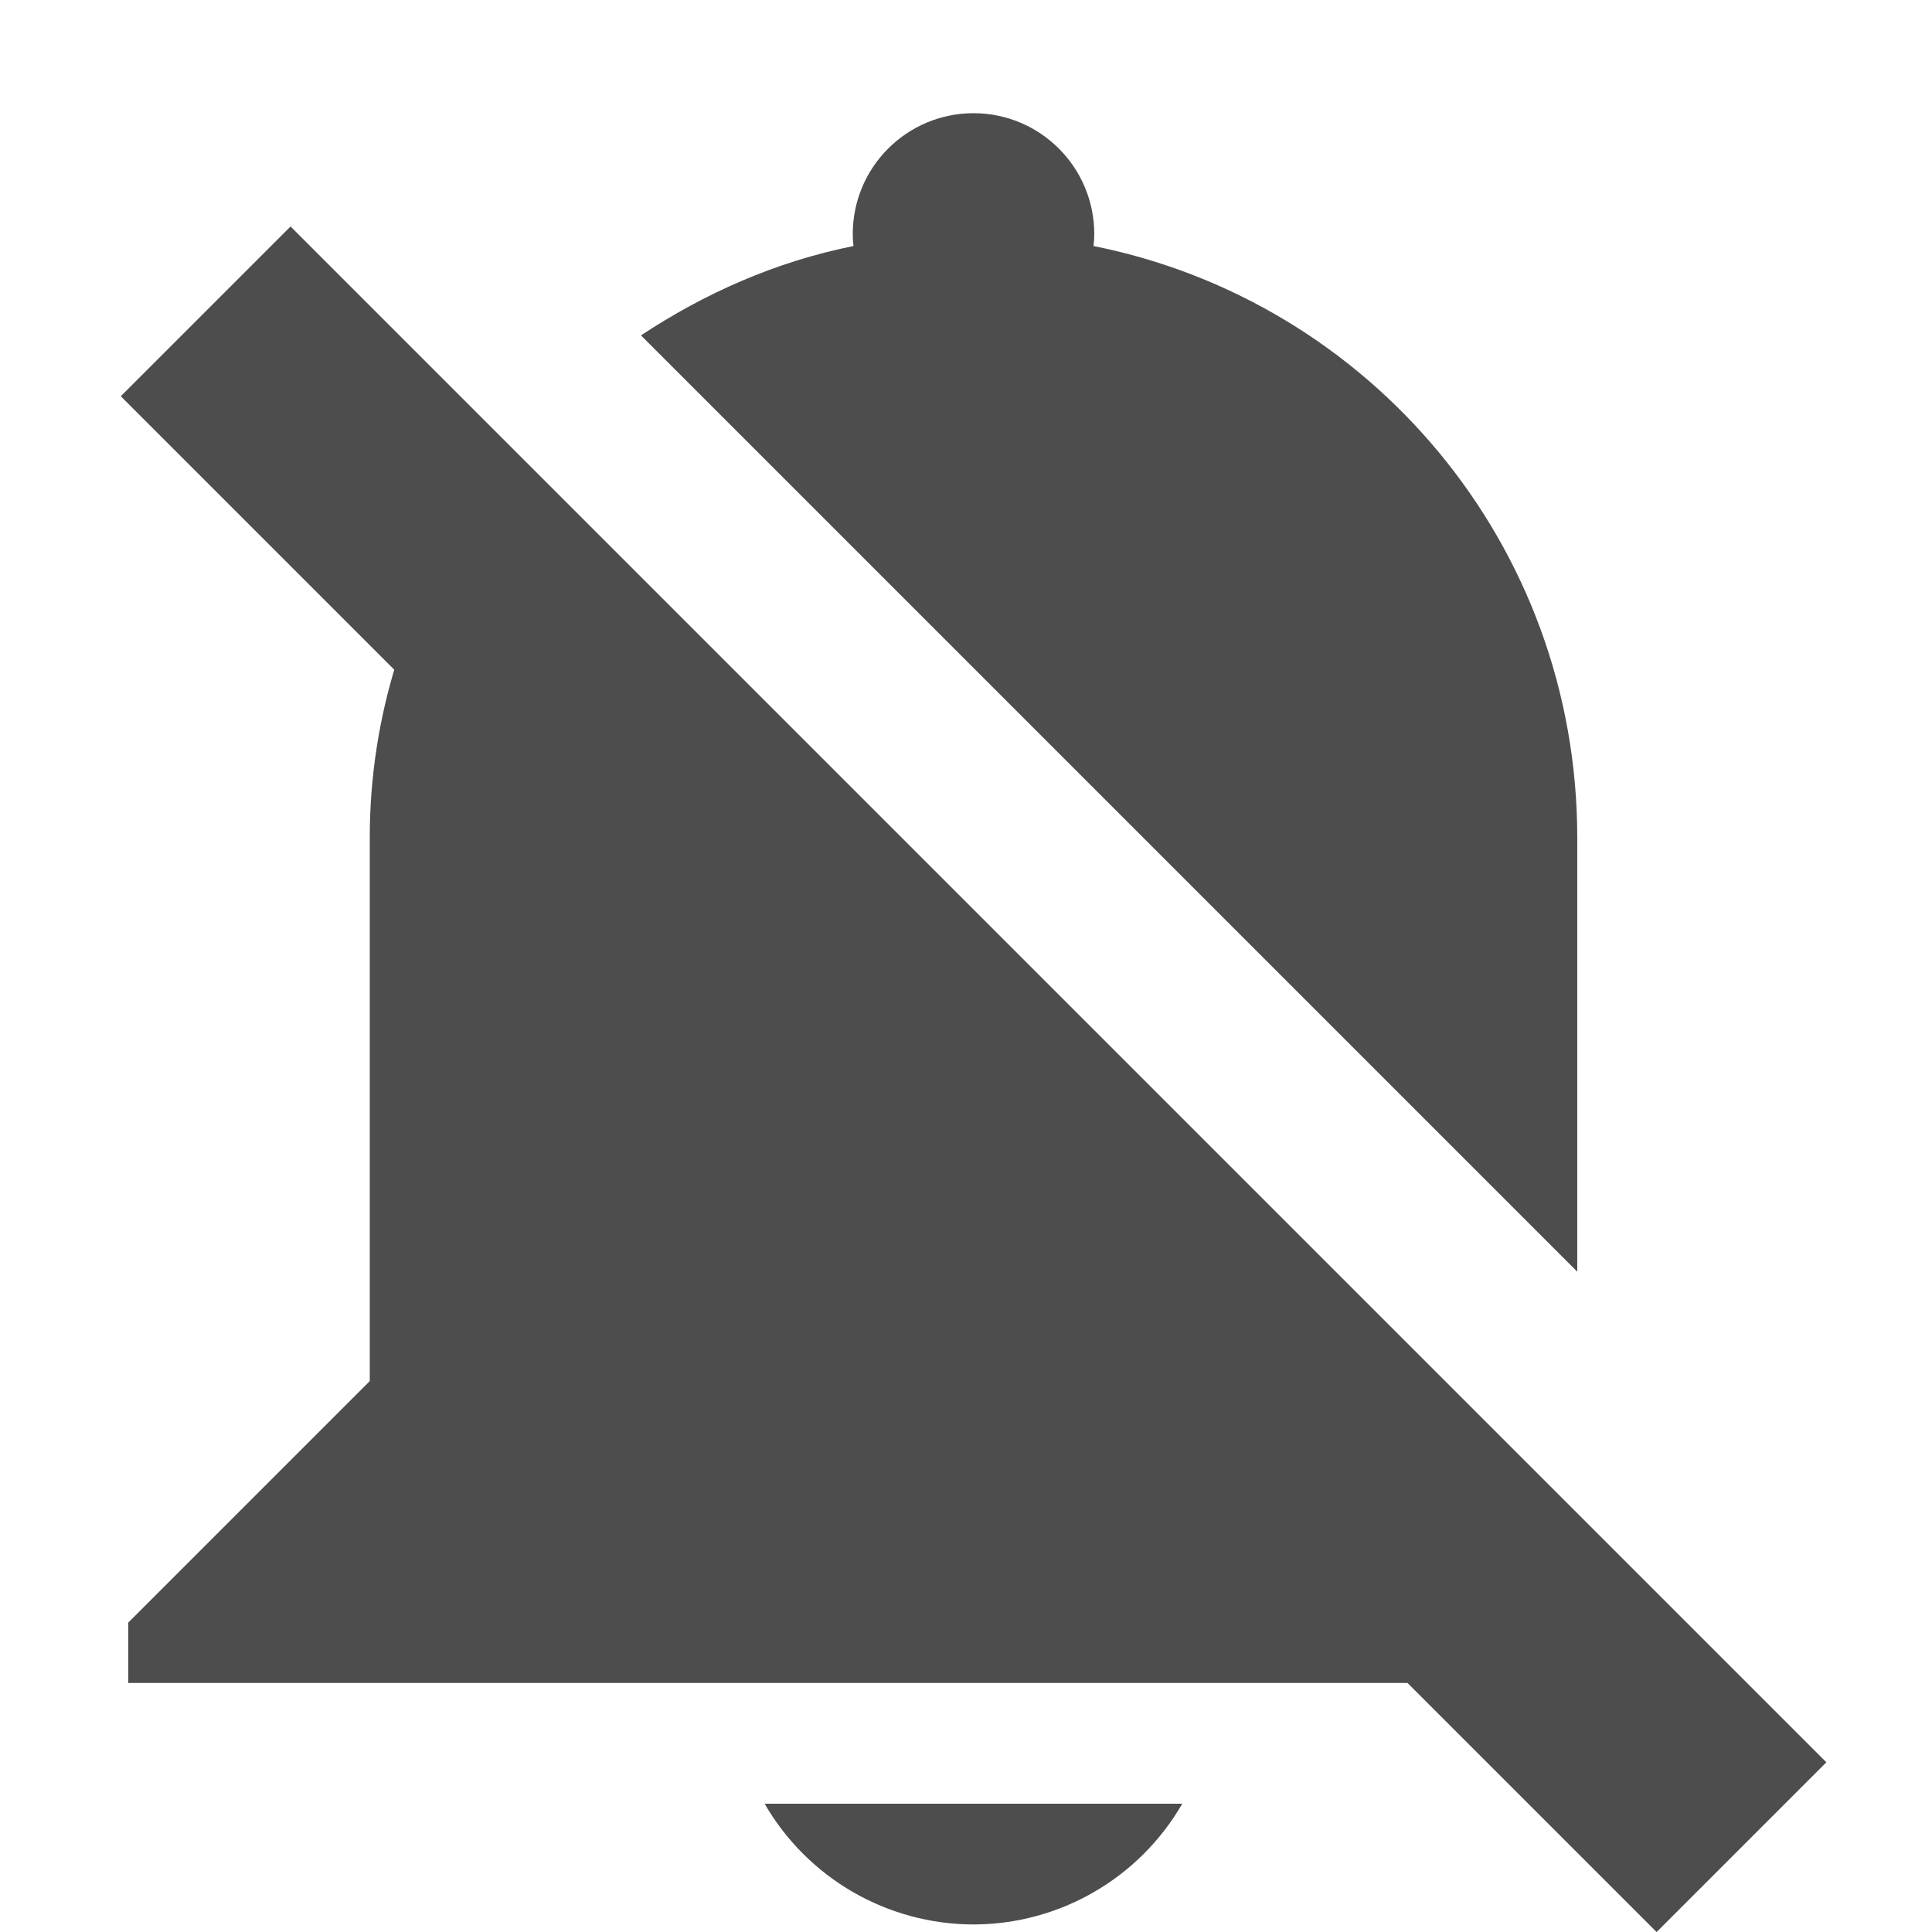
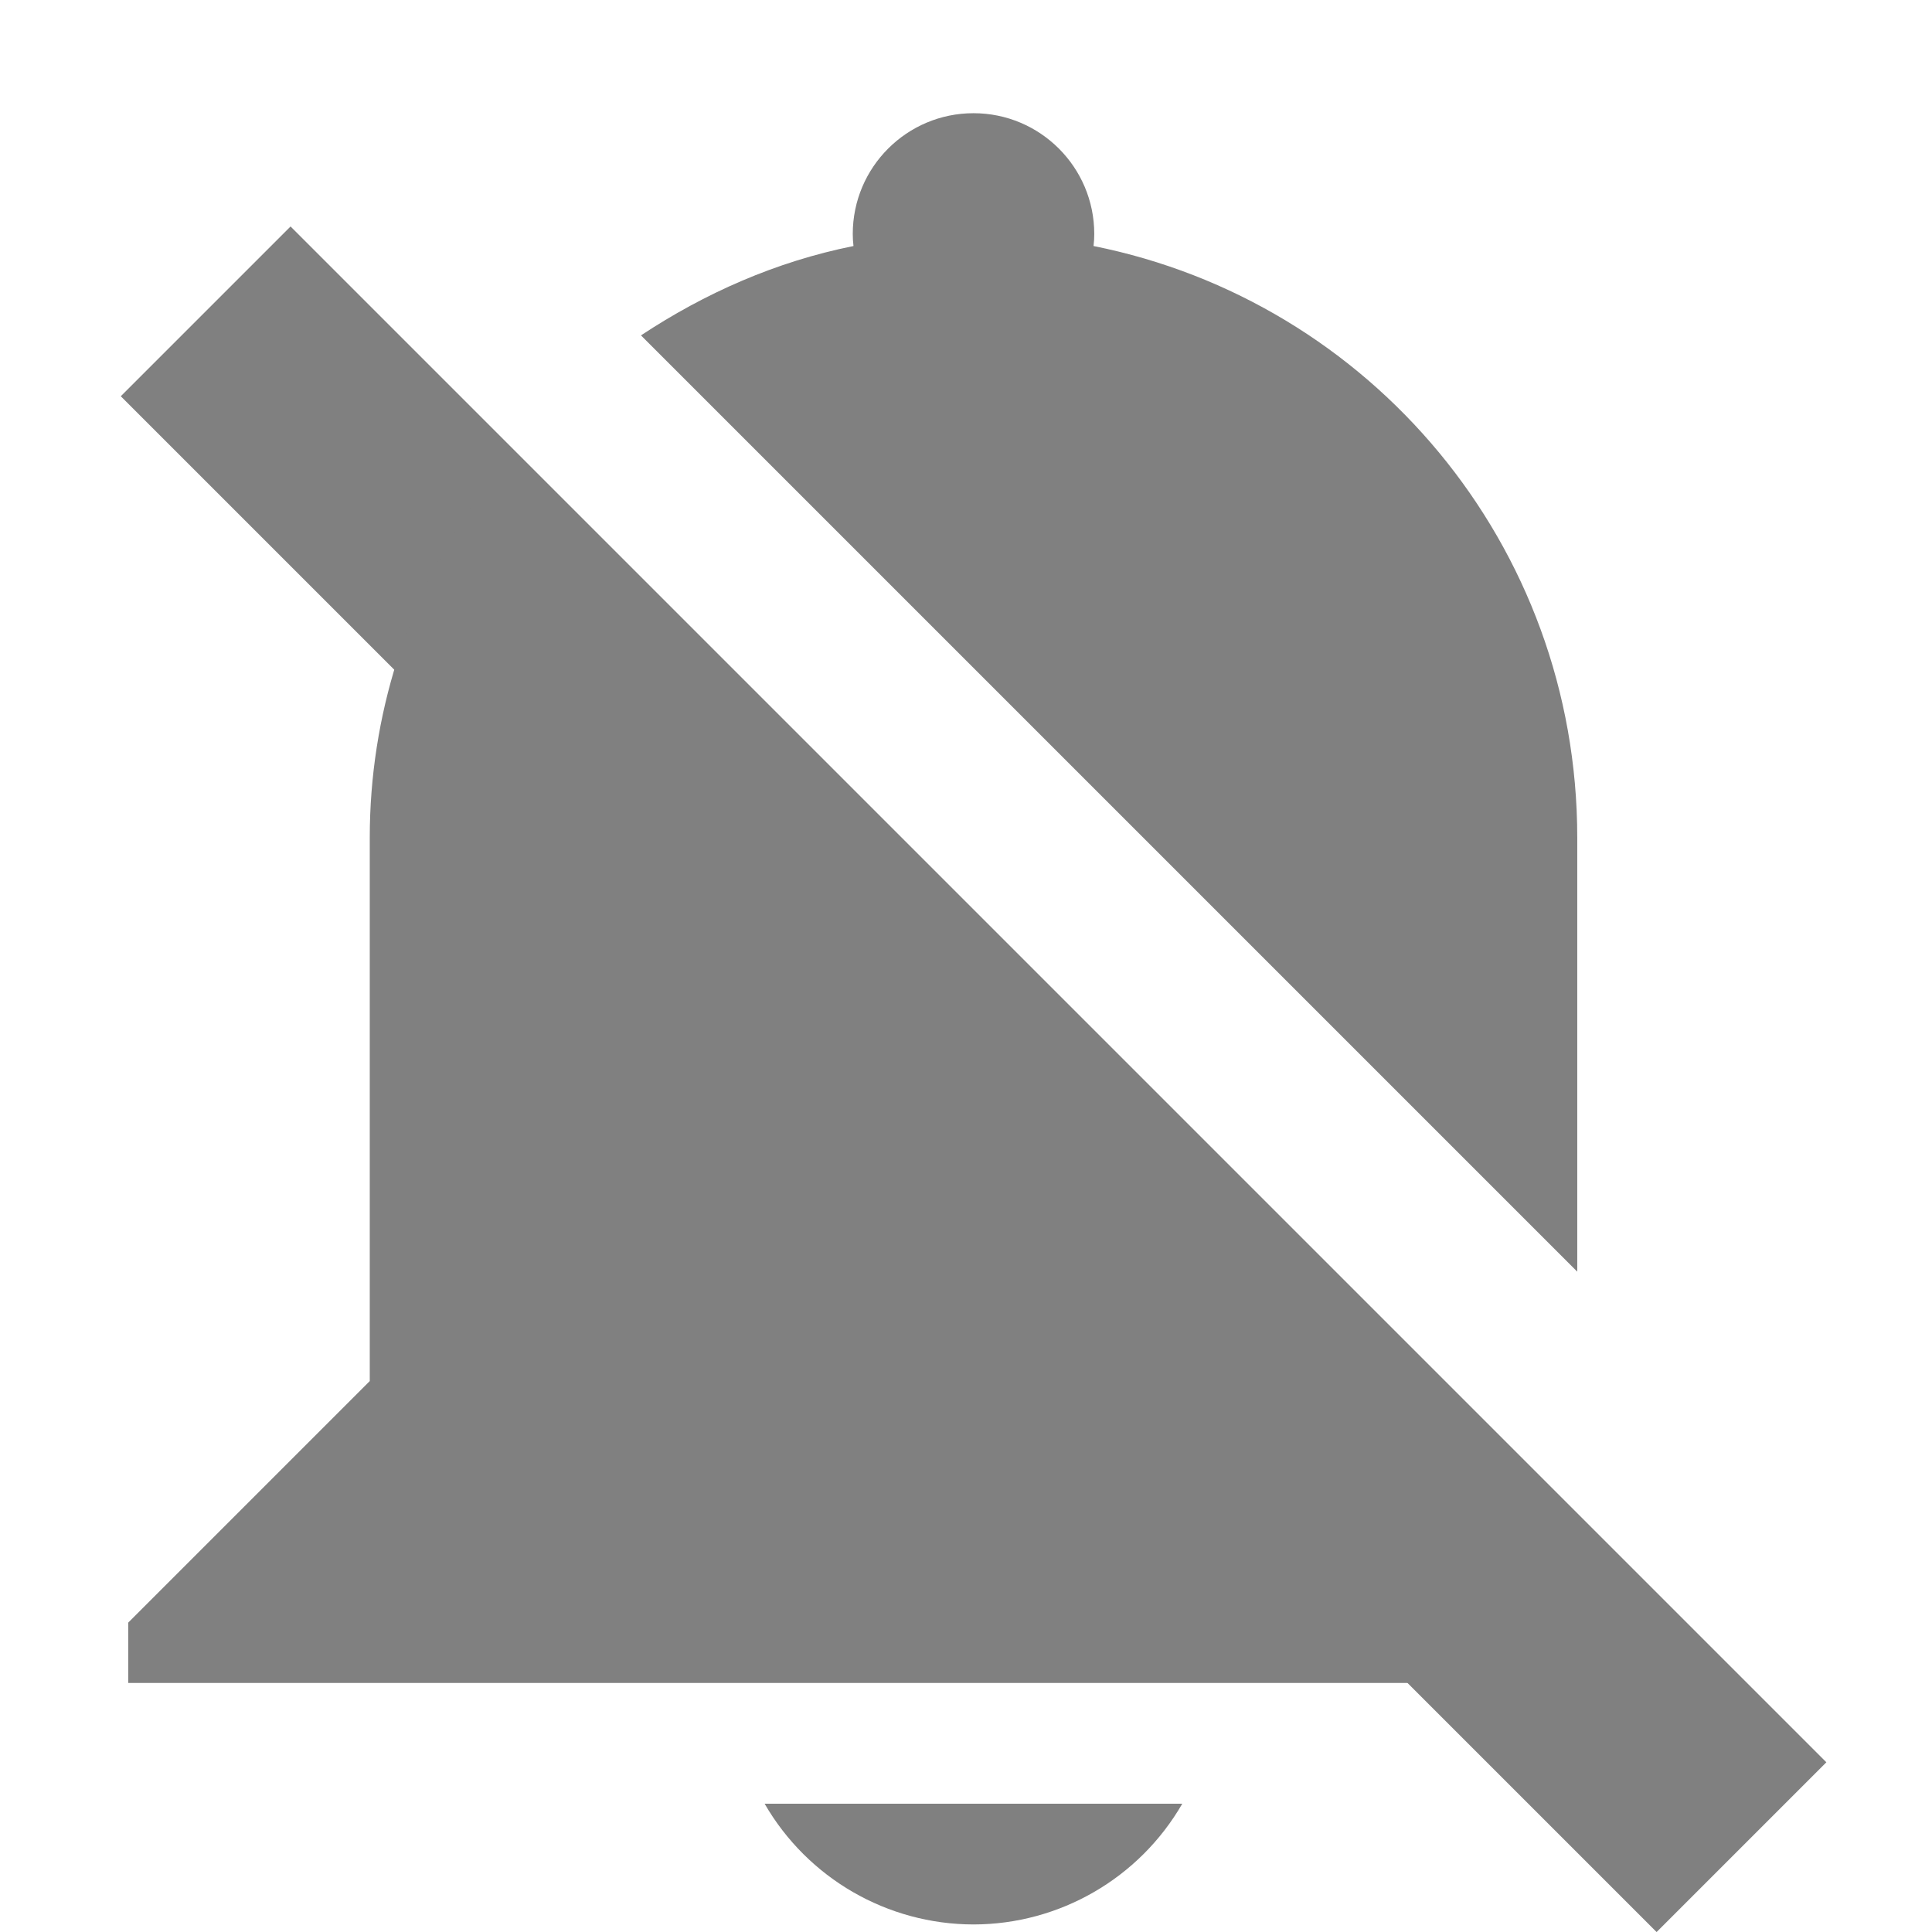
<svg xmlns="http://www.w3.org/2000/svg" style="enable-background:new" width="16" height="16" version="1.1">
-   <g transform="translate(-684.9378,474.9375)" style="fill:#4d4d4d">
-     <path style="fill:#4d4d4d" d="m 687.344,-473.062 12.719,12.719 -1.406,1.406 -12.719,-12.719 z" />
-     <path style="fill:#4d4d4d" d="m 693,-474 c -0.552,0 -1,0.448 -1,1 0,0.033 0.002,0.067 0.006,0.1 -0.643,0.129 -1.232,0.391 -1.76,0.74 l 7.754,7.754 0,-1.594 0,-2 c 1.7e-4,-2.429 -1.716,-4.442 -4.006,-4.9 0.004,-0.033 0.006,-0.066 0.006,-0.1 0,-0.552 -0.448,-1 -1,-1 z m -4.158,3.248 c -0.523,0.79 -0.842,1.729 -0.842,2.752 l 0,4.5 -2,2 0,0.5 2,0 10,0 0.594,0 -9.752,-9.752 z M 691.27,-460 c 0.357,0.618 1.016,0.999 1.73,1 0.713,-10e-4 1.372,-0.382 1.729,-1 l -3.459,0 z" />
+   <g transform="translate(-684.9378,474.9375)" style="fill:#808080">
+     <path style="fill:#808080" d="m 687.344,-473.062 12.719,12.719 -1.406,1.406 -12.719,-12.719 z" />
+     <path style="fill:#808080" d="m 693,-474 c -0.552,0 -1,0.448 -1,1 0,0.033 0.002,0.067 0.006,0.1 -0.643,0.129 -1.232,0.391 -1.76,0.74 l 7.754,7.754 0,-1.594 0,-2 c 1.7e-4,-2.429 -1.716,-4.442 -4.006,-4.9 0.004,-0.033 0.006,-0.066 0.006,-0.1 0,-0.552 -0.448,-1 -1,-1 z m -4.158,3.248 c -0.523,0.79 -0.842,1.729 -0.842,2.752 l 0,4.5 -2,2 0,0.5 2,0 10,0 0.594,0 -9.752,-9.752 z M 691.27,-460 c 0.357,0.618 1.016,0.999 1.73,1 0.713,-10e-4 1.372,-0.382 1.729,-1 l -3.459,0 z" />
  </g>
</svg>
